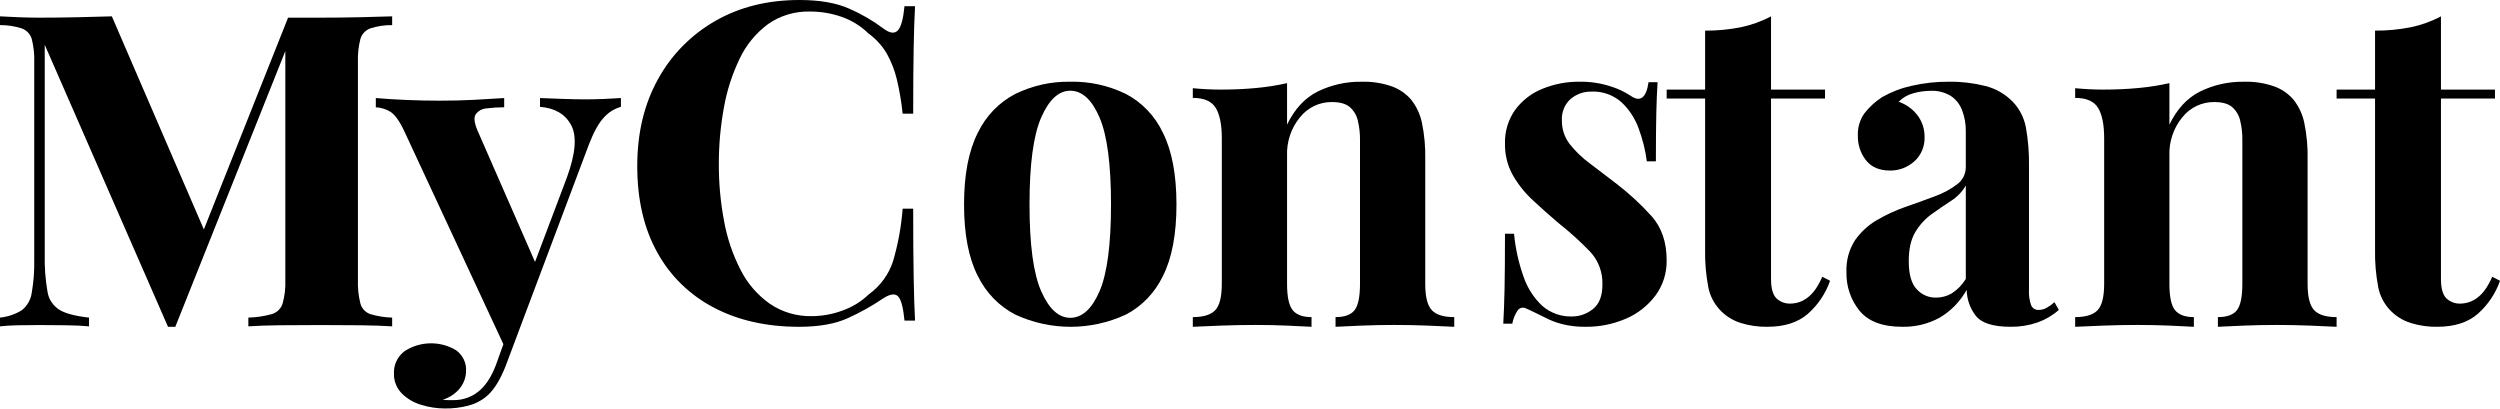
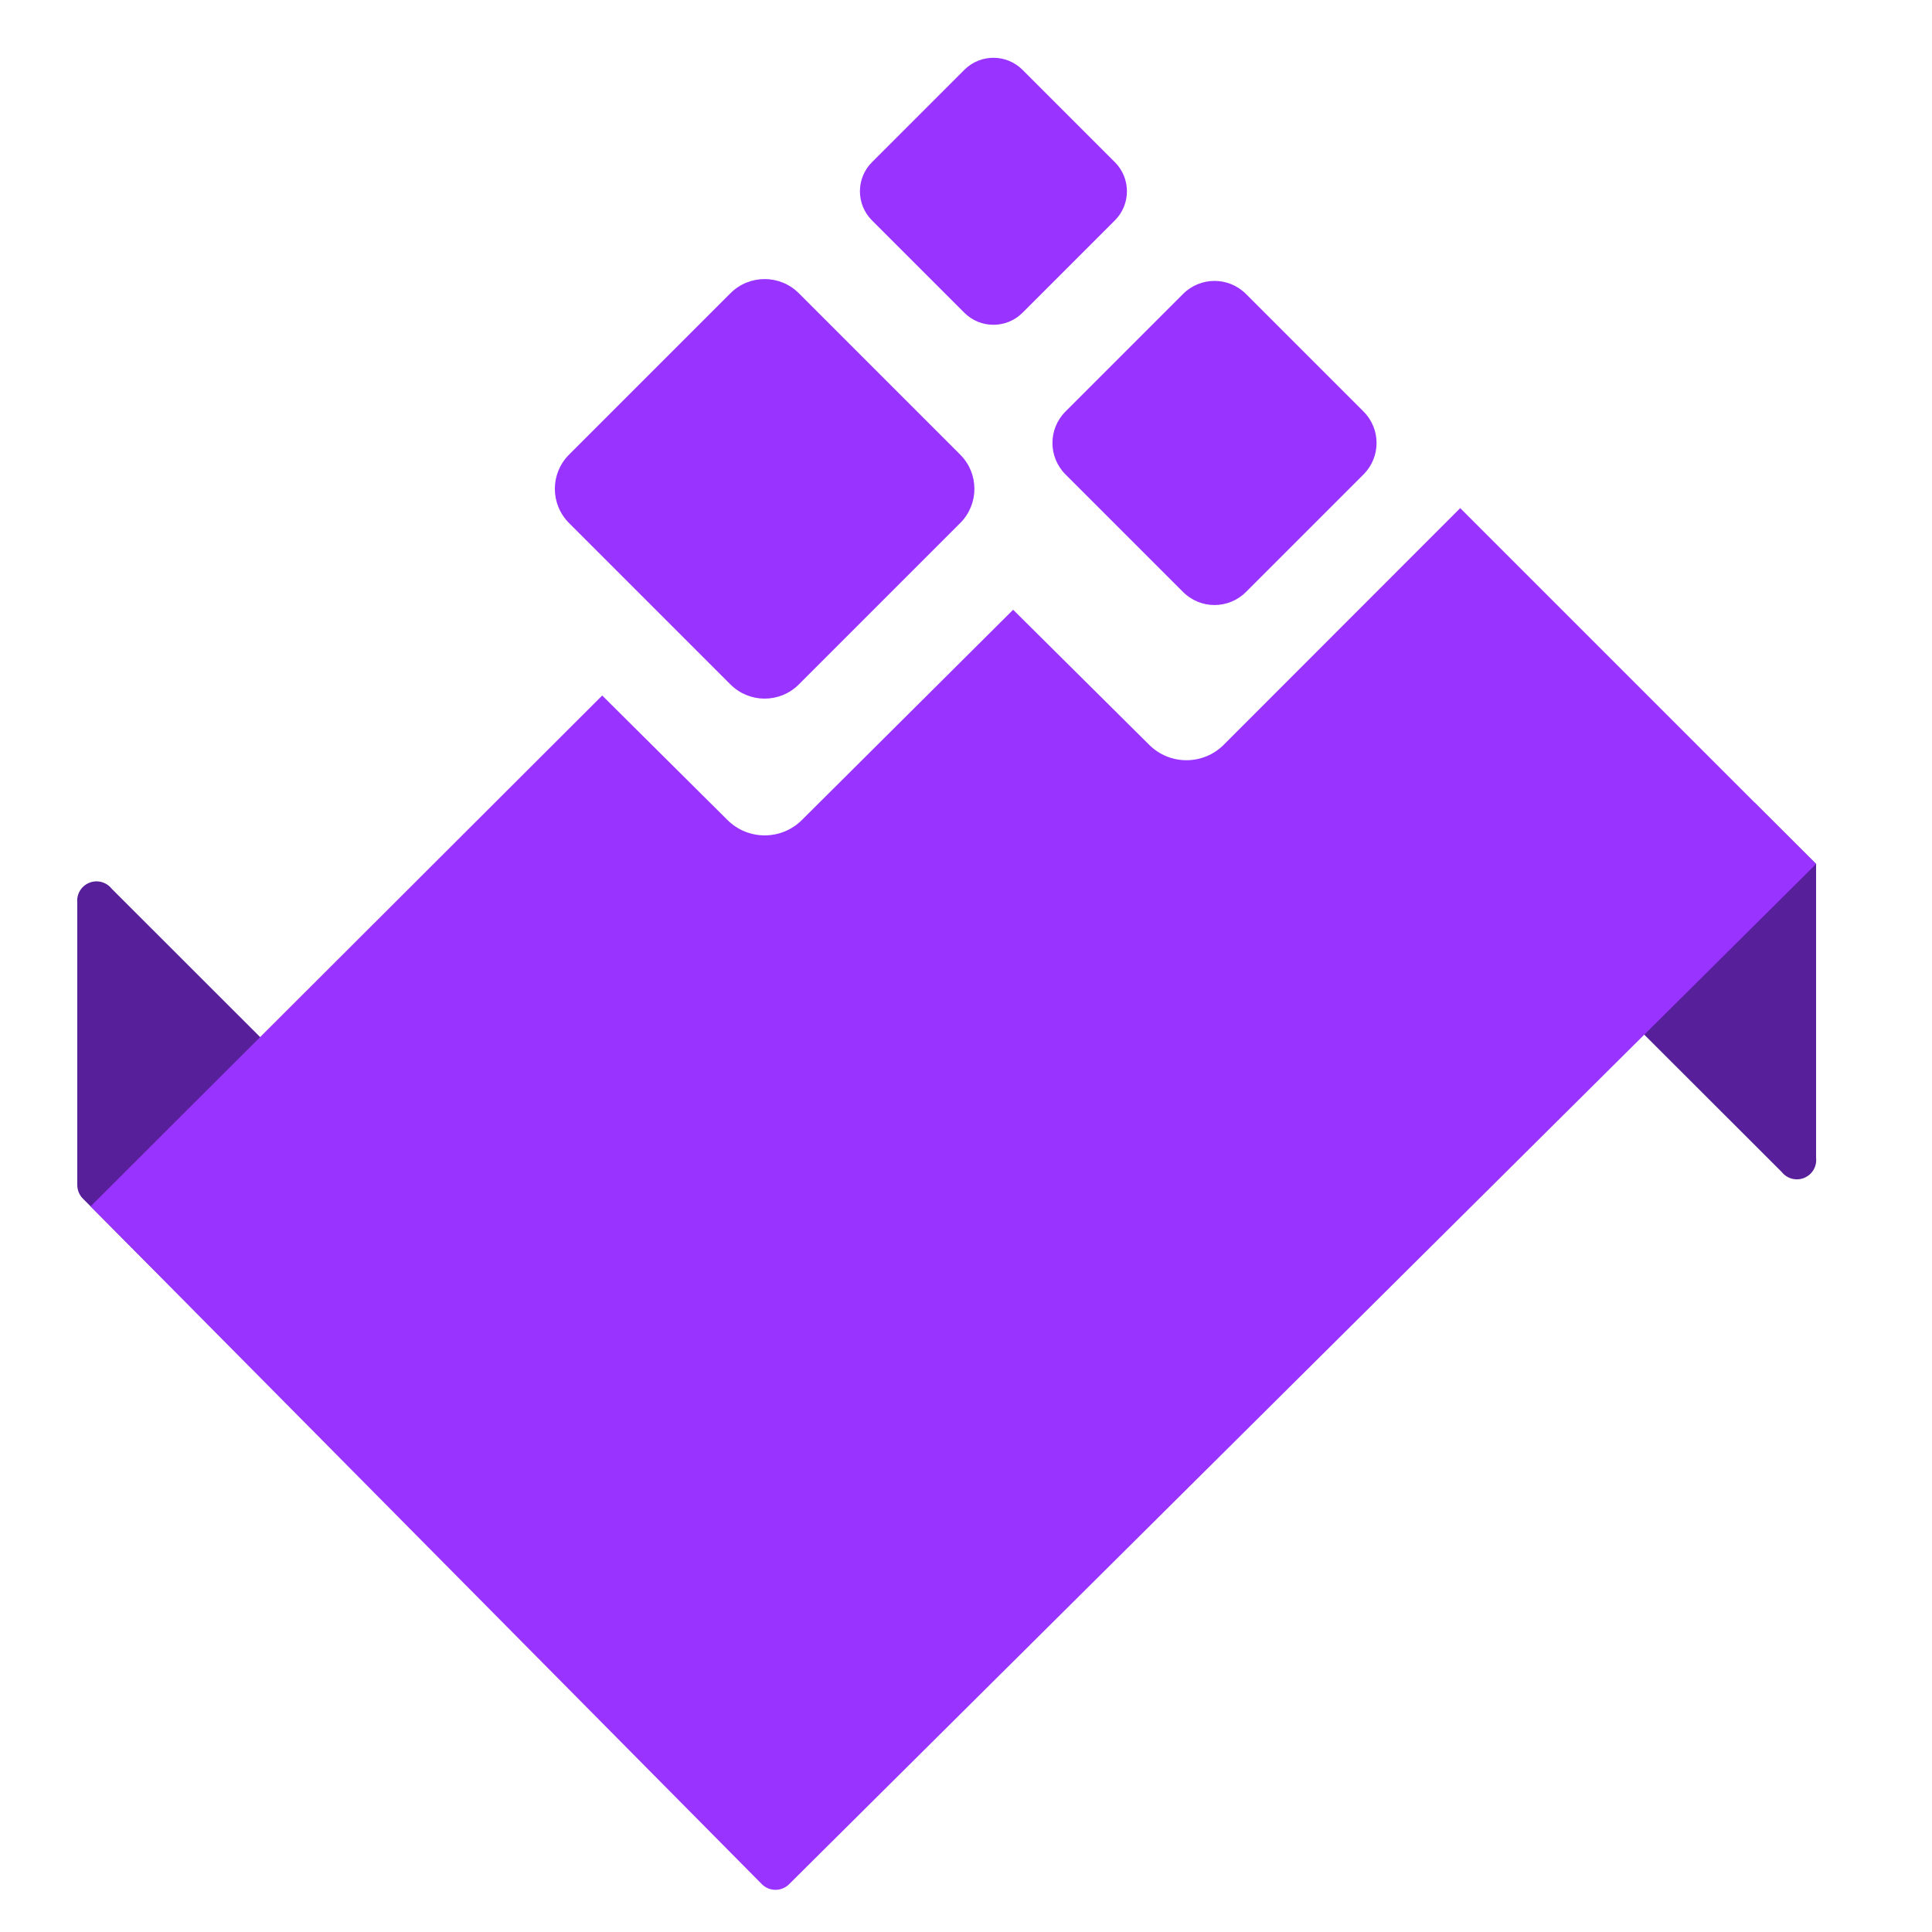
- <svg xmlns="http://www.w3.org/2000/svg" width="153px" height="25px" viewBox="0 0 153 25" version="1.1">
-   <g id="MCT" stroke="none" stroke-width="1" fill="none" fill-rule="evenodd">
-     <g id="MCT-black" fill="#000000" fill-rule="nonzero">
-       <path d="M24,1 L24,1.536 C23.544,1.531 23.091,1.599 22.659,1.737 C22.365,1.849 22.142,2.087 22.058,2.38 C21.936,2.858 21.885,3.349 21.905,3.841 L21.905,17.132 C21.886,17.619 21.938,18.106 22.058,18.579 C22.136,18.875 22.361,19.116 22.659,19.223 C23.094,19.353 23.545,19.426 24,19.437 L24,19.973 C23.479,19.937 22.822,19.915 22.03,19.906 C21.238,19.898 20.433,19.893 19.614,19.893 C18.719,19.893 17.881,19.897 17.099,19.906 C16.317,19.915 15.683,19.938 15.199,19.973 L15.199,19.437 C15.686,19.425 16.17,19.353 16.638,19.223 C16.954,19.125 17.2,18.885 17.295,18.579 C17.426,18.108 17.482,17.62 17.462,17.132 L17.462,2.635 L17.658,2.635 L10.729,20 L10.282,20 L2.738,2.742 L2.738,15.578 C2.72,16.336 2.776,17.095 2.906,17.843 C2.972,18.303 3.242,18.713 3.646,18.968 C4.028,19.192 4.628,19.348 5.448,19.437 L5.448,19.973 C5.094,19.937 4.629,19.915 4.051,19.906 C3.474,19.898 2.933,19.893 2.431,19.893 C2.002,19.893 1.564,19.897 1.117,19.906 C0.67,19.915 0.298,19.938 0,19.973 L0,19.437 C0.478,19.39 0.938,19.233 1.341,18.982 C1.671,18.713 1.886,18.335 1.942,17.923 C2.058,17.255 2.11,16.578 2.095,15.9 L2.095,3.841 C2.115,3.349 2.063,2.858 1.942,2.38 C1.855,2.084 1.627,1.845 1.327,1.737 C0.899,1.601 0.451,1.533 0,1.536 L0,1 C0.298,1.018 0.67,1.036 1.117,1.054 C1.565,1.072 2.002,1.081 2.431,1.081 C3.231,1.081 4.018,1.072 4.792,1.054 C5.564,1.036 6.249,1.018 6.845,1 L12.712,14.587 L12.014,15.203 L17.63,1.081 L19.614,1.081 C20.433,1.081 21.238,1.072 22.03,1.054 C22.822,1.036 23.478,1.018 24,1 Z" id="Path" />
-       <path d="M38,6 L38,6.539 C37.601,6.652 37.245,6.872 36.976,7.172 C36.653,7.505 36.34,8.066 36.036,8.856 L32.023,19.529 L30.97,21.415 L24.764,8.075 C24.442,7.374 24.124,6.947 23.811,6.795 C23.563,6.66 23.285,6.581 23,6.566 L23,6 C23.626,6.054 24.276,6.094 24.95,6.121 C25.623,6.148 26.273,6.162 26.899,6.161 C27.677,6.161 28.389,6.143 29.034,6.108 C29.679,6.072 30.286,6.036 30.856,6 L30.856,6.566 C30.499,6.565 30.142,6.587 29.788,6.633 C29.51,6.647 29.256,6.788 29.105,7.011 C28.981,7.217 29.034,7.572 29.262,8.075 L32.848,16.268 L32.592,16.43 L34.698,10.851 C35.229,9.396 35.315,8.331 34.955,7.657 C34.594,6.984 33.958,6.611 33.048,6.539 L33.048,6 C33.484,6.018 33.958,6.036 34.471,6.054 C34.983,6.072 35.429,6.081 35.808,6.081 C36.188,6.081 36.586,6.072 37.004,6.054 C37.421,6.036 37.753,6.018 38,6 Z M32.023,19.529 L30.941,22.412 C30.58,23.328 30.163,23.966 29.689,24.326 C29.388,24.558 29.039,24.728 28.664,24.824 C28.192,24.948 27.703,25.007 27.213,24.999 C26.734,24.996 26.259,24.923 25.804,24.784 C25.343,24.653 24.926,24.412 24.594,24.083 C24.266,23.747 24.092,23.301 24.11,22.843 C24.089,22.331 24.32,21.838 24.736,21.509 C25.684,20.87 26.947,20.844 27.924,21.442 C28.331,21.746 28.554,22.219 28.522,22.709 C28.519,23.077 28.394,23.435 28.166,23.733 C27.9,24.076 27.526,24.331 27.098,24.461 C27.211,24.48 27.325,24.488 27.44,24.487 L27.753,24.487 C28.305,24.493 28.84,24.312 29.262,23.975 C29.698,23.634 30.059,23.095 30.343,22.358 L31.34,19.582 L32.023,19.529 Z" id="Shape" />
-       <path d="M48.931,0 C50.165,0 51.179,0.177 51.974,0.53 C52.728,0.859 53.439,1.274 54.092,1.766 C54.466,2.038 54.751,2.07 54.948,1.861 C55.144,1.653 55.28,1.16 55.355,0.38 L56,0.38 C55.962,1.087 55.934,1.943 55.916,2.948 C55.897,3.954 55.887,5.29 55.887,6.956 L55.242,6.956 C55.169,6.239 55.047,5.526 54.878,4.823 C54.745,4.278 54.538,3.753 54.261,3.261 C53.976,2.784 53.594,2.368 53.138,2.038 C52.68,1.59 52.124,1.247 51.512,1.033 C50.891,0.815 50.236,0.704 49.576,0.706 C48.651,0.681 47.743,0.953 46.995,1.481 C46.252,2.036 45.659,2.759 45.27,3.587 C44.809,4.541 44.483,5.551 44.302,6.59 C44.093,7.734 43.99,8.893 43.993,10.054 C43.989,11.226 44.097,12.394 44.316,13.546 C44.503,14.58 44.843,15.582 45.326,16.522 C45.739,17.34 46.35,18.048 47.107,18.587 C47.861,19.102 48.766,19.369 49.688,19.348 C50.326,19.345 50.958,19.229 51.553,19.008 C52.159,18.795 52.709,18.457 53.167,18.017 C53.869,17.509 54.389,16.801 54.653,15.992 C54.962,14.941 55.159,13.862 55.242,12.772 L55.887,12.772 C55.887,14.493 55.897,15.883 55.916,16.943 C55.934,18.003 55.962,18.895 56,19.62 L55.355,19.62 C55.28,18.841 55.153,18.352 54.976,18.152 C54.798,17.953 54.503,17.98 54.092,18.234 C53.397,18.707 52.66,19.121 51.89,19.47 C51.114,19.824 50.118,20 48.902,20 C46.92,20 45.186,19.611 43.699,18.832 C42.225,18.065 41.019,16.893 40.234,15.462 C39.411,13.994 39,12.228 39,10.163 C39,8.135 39.425,6.359 40.276,4.837 C41.084,3.359 42.297,2.127 43.783,1.277 C45.27,0.426 46.986,0 48.931,0 Z" id="Path" />
-       <path d="M65.5,5.002 C66.672,4.975 67.834,5.23 68.896,5.745 C69.889,6.262 70.691,7.103 71.177,8.139 C71.725,9.24 71.999,10.699 72,12.515 C72,14.331 71.726,15.785 71.177,16.877 C70.688,17.907 69.887,18.743 68.896,19.257 C66.747,20.248 64.293,20.248 62.144,19.257 C61.146,18.745 60.335,17.909 59.836,16.877 C59.279,15.785 59,14.331 59,12.515 C59,10.699 59.279,9.24 59.836,8.139 C60.333,7.101 61.143,6.26 62.144,5.745 C63.193,5.234 64.341,4.98 65.5,5.002 L65.5,5.002 Z M65.5,5.552 C64.792,5.552 64.2,6.098 63.722,7.19 C63.245,8.282 63.006,10.057 63.006,12.515 C63.006,14.974 63.245,16.744 63.722,17.826 C64.2,18.909 64.793,19.45 65.5,19.45 C66.225,19.45 66.822,18.909 67.291,17.826 C67.759,16.744 67.994,14.973 67.994,12.515 C67.994,10.057 67.76,8.282 67.291,7.19 C66.822,6.098 66.225,5.553 65.5,5.552 L65.5,5.552 Z" id="Shape" />
-       <path d="M83.315,5.003 C83.961,4.981 84.605,5.082 85.215,5.299 C85.659,5.465 86.055,5.742 86.366,6.104 C86.684,6.509 86.907,6.982 87.017,7.488 C87.174,8.24 87.244,9.008 87.225,9.776 L87.225,17.373 C87.225,18.164 87.359,18.701 87.627,18.983 C87.895,19.266 88.353,19.407 89,19.407 L89,20 C88.649,19.981 88.122,19.958 87.42,19.929 C86.717,19.901 86.023,19.887 85.34,19.887 C84.637,19.887 83.949,19.901 83.274,19.929 C82.599,19.958 82.086,19.981 81.735,20 L81.735,19.407 C82.289,19.407 82.678,19.266 82.899,18.983 C83.121,18.701 83.232,18.164 83.232,17.373 L83.232,8.59 C83.239,8.176 83.192,7.763 83.094,7.361 C83.018,7.041 82.843,6.754 82.594,6.542 C82.354,6.344 81.994,6.245 81.513,6.246 C80.756,6.236 80.036,6.579 79.558,7.178 C79.019,7.833 78.738,8.668 78.768,9.522 L78.768,17.373 C78.768,18.164 78.883,18.701 79.114,18.983 C79.345,19.266 79.729,19.407 80.265,19.407 L80.265,20 C79.932,19.981 79.447,19.958 78.809,19.929 C78.172,19.901 77.511,19.887 76.827,19.887 C76.124,19.887 75.403,19.901 74.664,19.929 C73.924,19.958 73.37,19.981 73,20 L73,19.407 C73.647,19.407 74.104,19.266 74.373,18.983 C74.64,18.701 74.774,18.164 74.775,17.373 L74.775,8.477 C74.775,7.629 74.65,7.003 74.4,6.599 C74.151,6.194 73.684,5.991 73,5.992 L73,5.398 C73.591,5.455 74.164,5.483 74.719,5.483 C75.495,5.483 76.221,5.45 76.896,5.384 C77.525,5.326 78.15,5.227 78.768,5.088 L78.768,7.629 C79.23,6.669 79.858,5.991 80.653,5.596 C81.484,5.192 82.395,4.989 83.315,5.003 Z" id="Path" />
-       <path d="M96.644,5.001 C97.301,4.988 97.955,5.086 98.583,5.29 C99.006,5.42 99.41,5.609 99.783,5.854 C100.381,6.277 100.75,6.001 100.891,5.029 L101.445,5.029 C101.41,5.543 101.383,6.171 101.366,6.914 C101.349,7.657 101.34,8.643 101.34,9.872 L100.786,9.872 C100.695,9.184 100.527,8.51 100.285,7.863 C100.062,7.239 99.694,6.681 99.216,6.24 C98.709,5.803 98.065,5.577 97.409,5.607 C96.94,5.592 96.481,5.753 96.116,6.061 C95.754,6.387 95.559,6.87 95.588,7.368 C95.58,7.893 95.748,8.404 96.063,8.813 C96.419,9.263 96.831,9.661 97.29,9.996 C97.791,10.372 98.315,10.771 98.86,11.193 C99.663,11.802 100.41,12.488 101.089,13.243 C101.696,13.931 101.999,14.826 101.999,15.926 C102.014,16.707 101.772,17.469 101.314,18.087 C100.839,18.715 100.216,19.203 99.506,19.504 C98.716,19.843 97.867,20.012 97.013,19.999 C96.538,20.006 96.063,19.95 95.601,19.835 C95.231,19.741 94.872,19.602 94.533,19.422 C94.304,19.312 94.089,19.206 93.886,19.105 C93.684,19.005 93.495,18.917 93.319,18.844 C93.141,18.789 92.95,18.869 92.857,19.036 C92.706,19.268 92.602,19.531 92.554,19.807 L92,19.807 C92.035,19.22 92.061,18.505 92.079,17.66 C92.096,16.817 92.105,15.697 92.105,14.303 L92.659,14.303 C92.744,15.201 92.939,16.085 93.24,16.931 C93.473,17.618 93.867,18.233 94.388,18.72 C94.902,19.163 95.555,19.393 96.221,19.367 C96.68,19.366 97.126,19.206 97.488,18.913 C97.874,18.61 98.068,18.11 98.068,17.412 C98.09,16.664 97.819,15.939 97.316,15.404 C96.716,14.782 96.077,14.203 95.403,13.67 C94.84,13.193 94.308,12.72 93.807,12.252 C93.324,11.808 92.911,11.288 92.58,10.712 C92.258,10.131 92.094,9.47 92.105,8.799 C92.083,8.047 92.306,7.309 92.739,6.707 C93.174,6.129 93.754,5.686 94.414,5.428 C95.125,5.14 95.881,4.995 96.644,5.001 Z" id="Path" />
-       <path d="M108.387,1 L108.387,5.484 L111.692,5.484 L111.692,6.03 L108.387,6.03 L108.387,17.074 C108.387,17.621 108.489,18.008 108.695,18.236 C108.935,18.478 109.274,18.604 109.619,18.578 C109.988,18.567 110.342,18.437 110.627,18.209 C110.963,17.963 111.262,17.539 111.524,16.938 L112,17.184 C111.731,17.96 111.263,18.656 110.641,19.207 C110.034,19.735 109.208,19.999 108.162,19.999 C107.611,20.009 107.063,19.93 106.538,19.767 C105.514,19.449 104.751,18.61 104.549,17.58 C104.403,16.819 104.337,16.045 104.353,15.27 L104.353,6.03 L102,6.03 L102,5.484 L104.353,5.484 L104.353,1.875 C105.082,1.88 105.809,1.811 106.524,1.67 C107.175,1.537 107.803,1.312 108.387,1 Z" id="Path" />
-       <path d="M116.413,19.999 C115.214,19.999 114.346,19.673 113.808,19.023 C113.268,18.363 112.981,17.519 113.003,16.653 C112.973,15.961 113.157,15.278 113.527,14.702 C113.886,14.191 114.349,13.767 114.883,13.461 C115.443,13.134 116.032,12.863 116.642,12.653 C117.259,12.44 117.85,12.226 118.414,12.012 C118.904,11.839 119.366,11.59 119.783,11.273 C120.115,11.03 120.311,10.635 120.307,10.214 L120.307,8.039 C120.314,7.596 120.237,7.155 120.079,6.743 C119.942,6.381 119.697,6.073 119.381,5.865 C119.009,5.645 118.586,5.539 118.159,5.558 C117.796,5.559 117.434,5.61 117.085,5.711 C116.751,5.8 116.445,5.978 116.198,6.227 C116.66,6.384 117.067,6.68 117.367,7.078 C117.641,7.449 117.788,7.905 117.783,8.374 C117.807,8.949 117.574,9.505 117.152,9.879 C116.738,10.248 116.207,10.447 115.662,10.437 C115.017,10.437 114.529,10.228 114.198,9.809 C113.863,9.381 113.687,8.842 113.701,8.29 C113.683,7.811 113.82,7.34 114.09,6.952 C114.396,6.556 114.764,6.217 115.178,5.948 C115.746,5.625 116.357,5.39 116.991,5.251 C117.745,5.079 118.515,4.995 119.287,5.001 C120.037,4.992 120.786,5.081 121.515,5.265 C122.144,5.423 122.72,5.755 123.18,6.227 C123.594,6.658 123.874,7.206 123.986,7.802 C124.124,8.579 124.187,9.368 124.174,10.158 L124.174,17.74 C124.154,18.063 124.2,18.386 124.308,18.688 C124.391,18.87 124.572,18.981 124.765,18.967 C124.944,18.967 125.12,18.919 125.275,18.828 C125.438,18.733 125.591,18.621 125.732,18.493 L126,18.967 C125.617,19.306 125.175,19.566 124.698,19.734 C124.165,19.917 123.607,20.006 123.046,19.999 C121.972,19.999 121.26,19.771 120.911,19.315 C120.565,18.868 120.371,18.314 120.361,17.74 C119.966,18.449 119.395,19.036 118.709,19.441 C118.002,19.826 117.212,20.018 116.413,19.999 L116.413,19.999 Z M118.481,18.214 C118.814,18.216 119.142,18.13 119.434,17.964 C119.787,17.739 120.086,17.434 120.307,17.072 L120.307,11.357 C120.083,11.738 119.775,12.058 119.408,12.291 C119.022,12.541 118.628,12.811 118.226,13.099 C117.821,13.39 117.478,13.765 117.219,14.2 C116.95,14.646 116.816,15.241 116.816,15.984 C116.816,16.784 116.977,17.355 117.3,17.699 C117.606,18.036 118.035,18.223 118.481,18.214 L118.481,18.214 Z" id="Shape" />
-       <path d="M137.315,5.003 C137.961,4.981 138.605,5.082 139.215,5.299 C139.659,5.465 140.055,5.742 140.366,6.104 C140.684,6.509 140.907,6.982 141.017,7.488 C141.174,8.24 141.244,9.008 141.225,9.776 L141.225,17.373 C141.225,18.164 141.359,18.701 141.627,18.983 C141.895,19.266 142.353,19.407 143,19.407 L143,20 C142.649,19.981 142.122,19.958 141.42,19.929 C140.717,19.901 140.023,19.887 139.34,19.887 C138.637,19.887 137.949,19.901 137.274,19.929 C136.599,19.958 136.086,19.981 135.735,20 L135.735,19.407 C136.289,19.407 136.678,19.266 136.899,18.983 C137.121,18.701 137.232,18.164 137.232,17.373 L137.232,8.59 C137.239,8.176 137.192,7.763 137.094,7.361 C137.018,7.041 136.843,6.754 136.594,6.542 C136.354,6.344 135.994,6.245 135.513,6.246 C134.756,6.236 134.036,6.579 133.558,7.178 C133.019,7.833 132.738,8.668 132.768,9.522 L132.768,17.373 C132.768,18.164 132.883,18.701 133.114,18.983 C133.345,19.266 133.729,19.407 134.265,19.407 L134.265,20 C133.932,19.981 133.447,19.958 132.809,19.929 C132.172,19.901 131.511,19.887 130.827,19.887 C130.124,19.887 129.403,19.901 128.664,19.929 C127.924,19.958 127.37,19.981 127,20 L127,19.407 C127.647,19.407 128.104,19.266 128.373,18.983 C128.64,18.701 128.774,18.164 128.775,17.373 L128.775,8.477 C128.775,7.629 128.65,7.003 128.4,6.599 C128.151,6.194 127.684,5.991 127,5.992 L127,5.398 C127.591,5.455 128.164,5.483 128.719,5.483 C129.495,5.483 130.221,5.45 130.896,5.384 C131.525,5.326 132.15,5.227 132.768,5.088 L132.768,7.629 C133.23,6.669 133.858,5.991 134.653,5.596 C135.484,5.192 136.395,4.989 137.315,5.003 L137.315,5.003 Z" id="Path" />
-       <path d="M149.387,1 L149.387,5.484 L152.692,5.484 L152.692,6.03 L149.387,6.03 L149.387,17.074 C149.387,17.621 149.489,18.008 149.695,18.236 C149.935,18.478 150.274,18.604 150.619,18.578 C150.988,18.567 151.342,18.437 151.627,18.209 C151.963,17.963 152.262,17.539 152.524,16.938 L153,17.184 C152.731,17.96 152.263,18.656 151.641,19.207 C151.034,19.735 150.208,19.999 149.162,19.999 C148.611,20.009 148.063,19.93 147.538,19.767 C146.514,19.449 145.751,18.61 145.549,17.58 C145.403,16.819 145.337,16.045 145.353,15.27 L145.353,6.03 L143,6.03 L143,5.484 L145.353,5.484 L145.353,1.875 C146.082,1.88 146.809,1.811 147.524,1.67 C148.175,1.537 148.803,1.312 149.387,1 L149.387,1 Z" id="Path" />
-     </g>
-   </g>
+ <svg xmlns="http://www.w3.org/2000/svg" id="Purple" viewBox="0 0 100 100">
+   <defs>
+     <style>.cls-1{fill:#93f;}.cls-2{fill:#571f99;}</style>
+   </defs>
+   <rect class="cls-1" x="45.91" y="4.39" width="11.02" height="11.02" rx="2.13" transform="translate(8.06 39.26) rotate(-45)" />
+   <rect class="cls-1" x="56.26" y="16.32" width="13.21" height="13.21" rx="2.3" transform="translate(2.2 51.17) rotate(-45)" />
+   <rect class="cls-1" x="31.17" y="16.89" width="16.82" height="16.82" rx="2.5" transform="translate(-6.3 35.4) rotate(-45)" />
+   <path class="cls-2" d="M39.62,97.54V80.25a1,1,0,0,0-.31-.74L5.78,46A1,1,0,0,0,4,46.72v14.6a1,1,0,0,0,.3.73Z" />
+   <path class="cls-2" d="M82.12,50.57l10.1,10.09A1,1,0,0,0,94,59.93V44.72l-3.18-3.17Z" />
+   <path class="cls-1" d="M75.58,26.3,63.33,38.56a2.73,2.73,0,0,1-3.84,0l-7.05-7L41.5,42.45a2.73,2.73,0,0,1-3.84,0L31.17,36,4.69,62.44,39.4,97.49a1,1,0,0,0,1.48,0L94,44.72Z" />
</svg>
